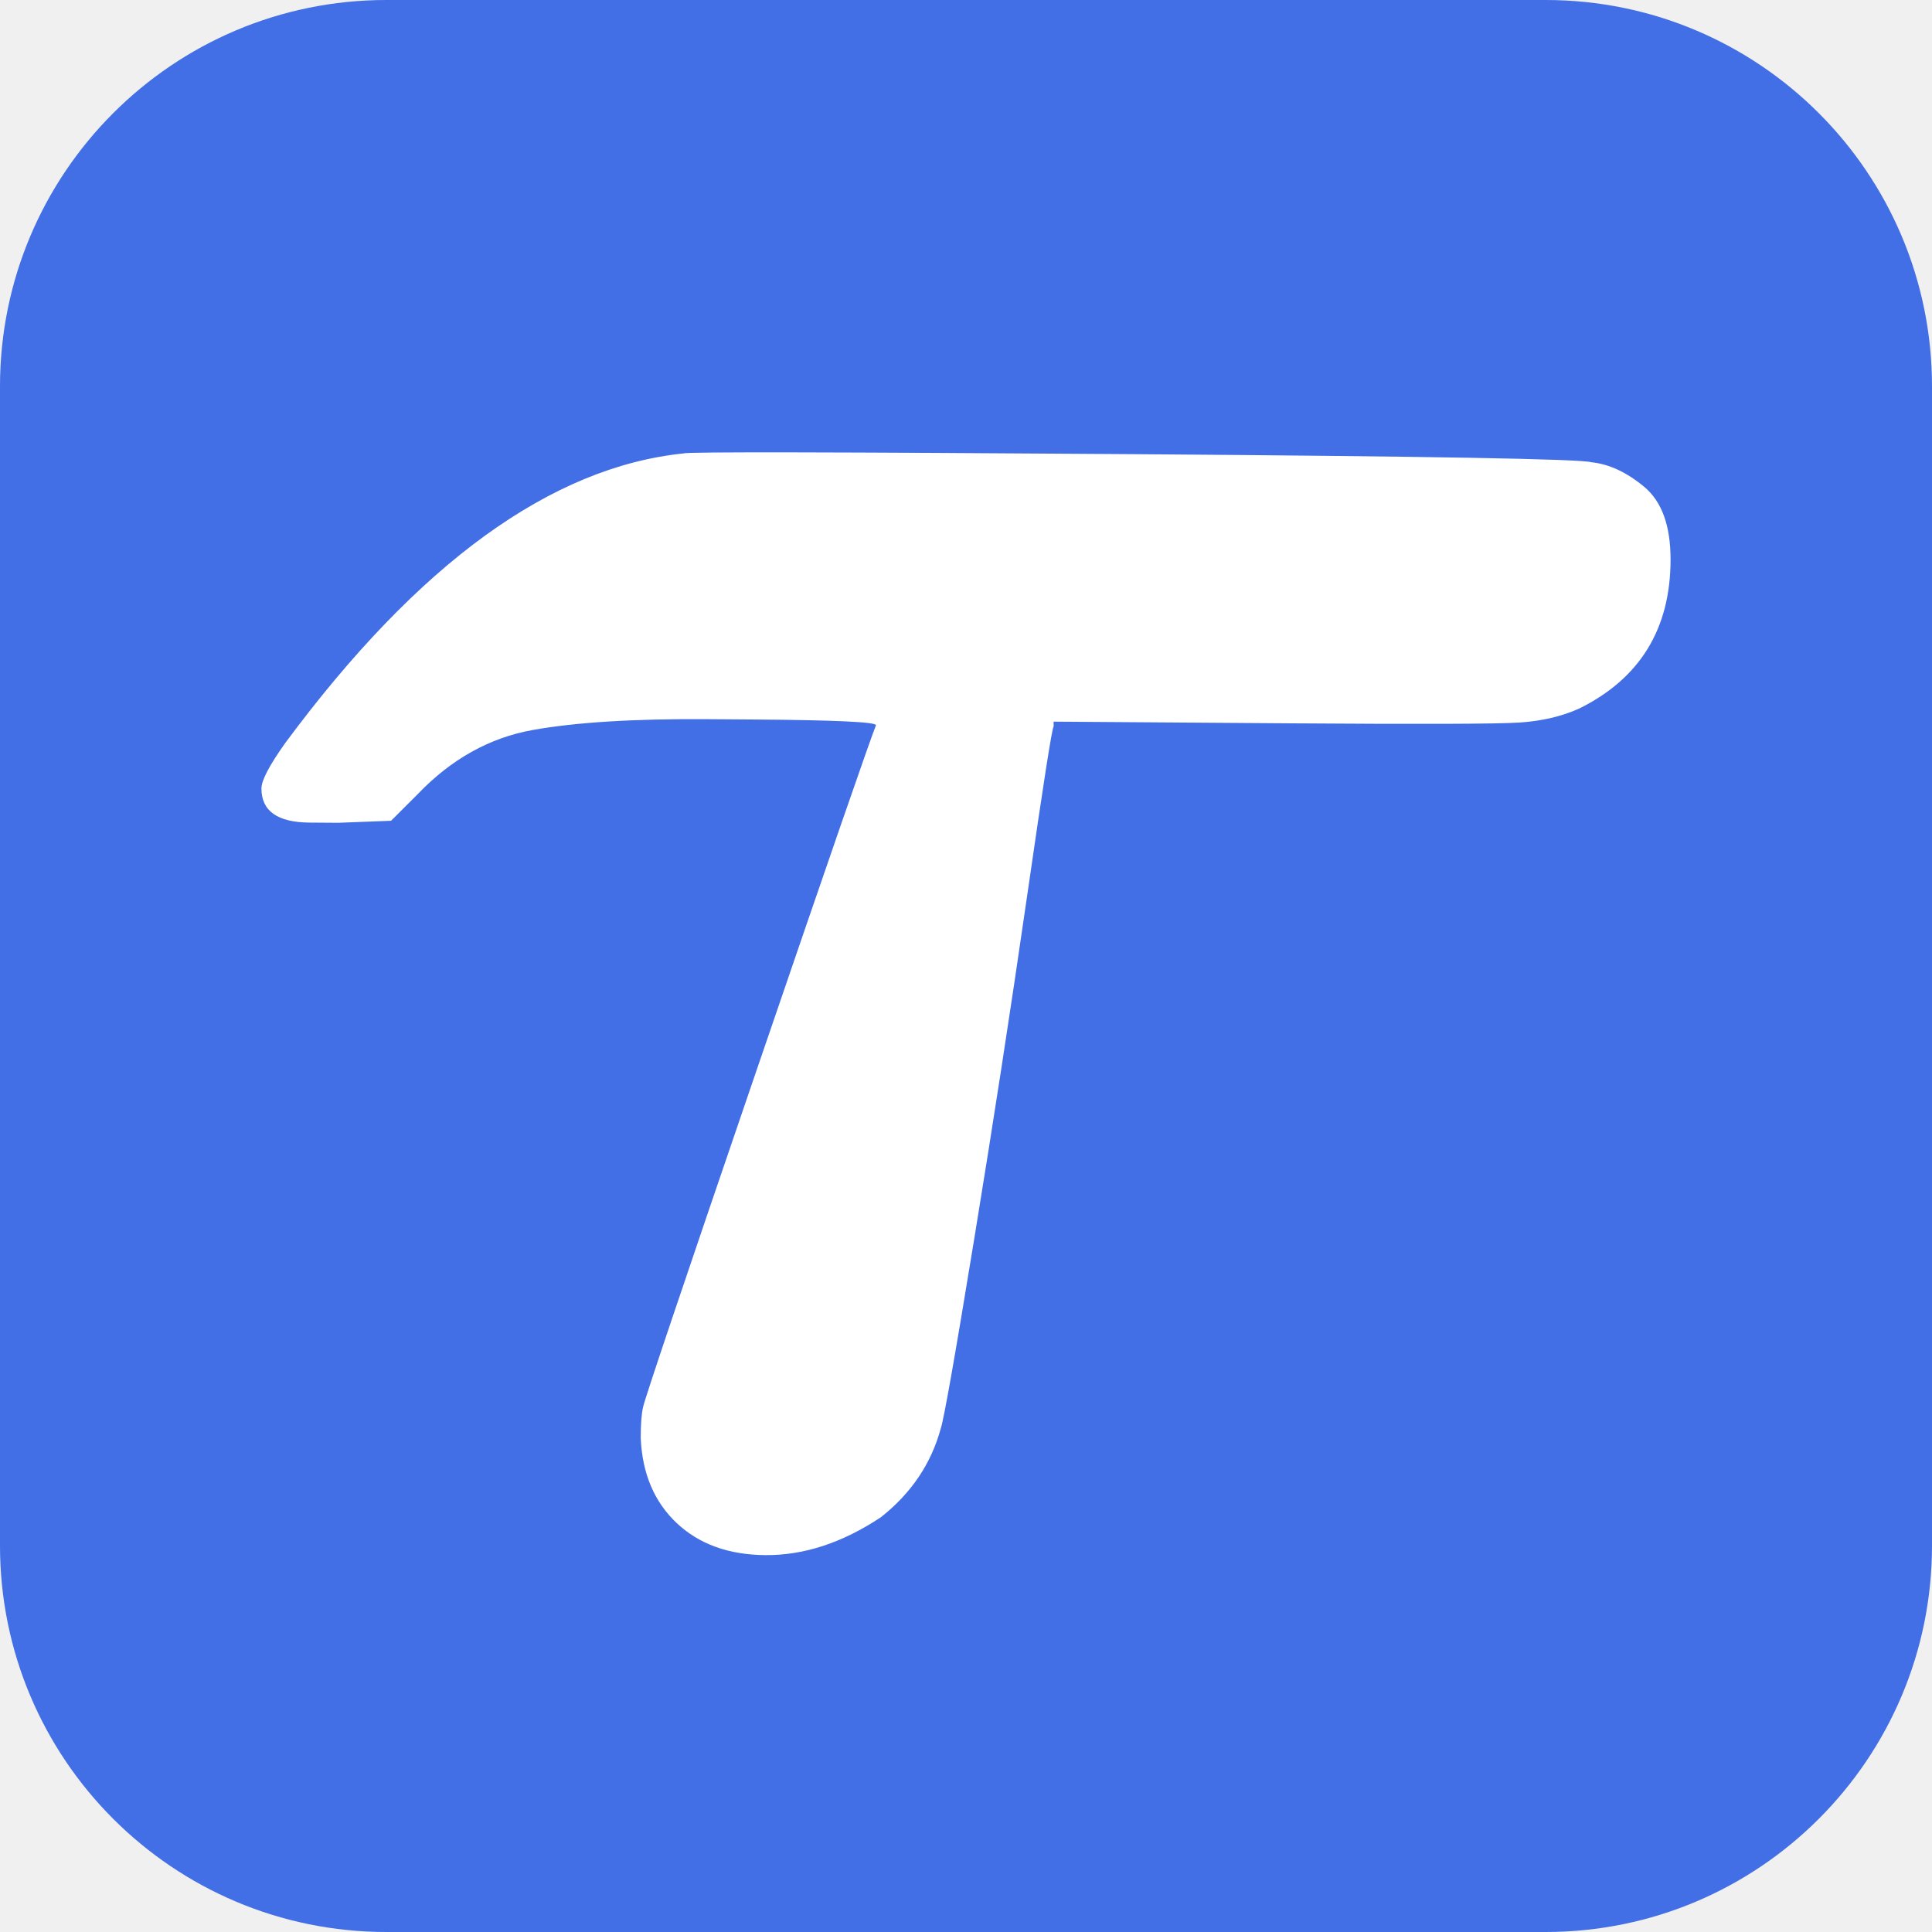
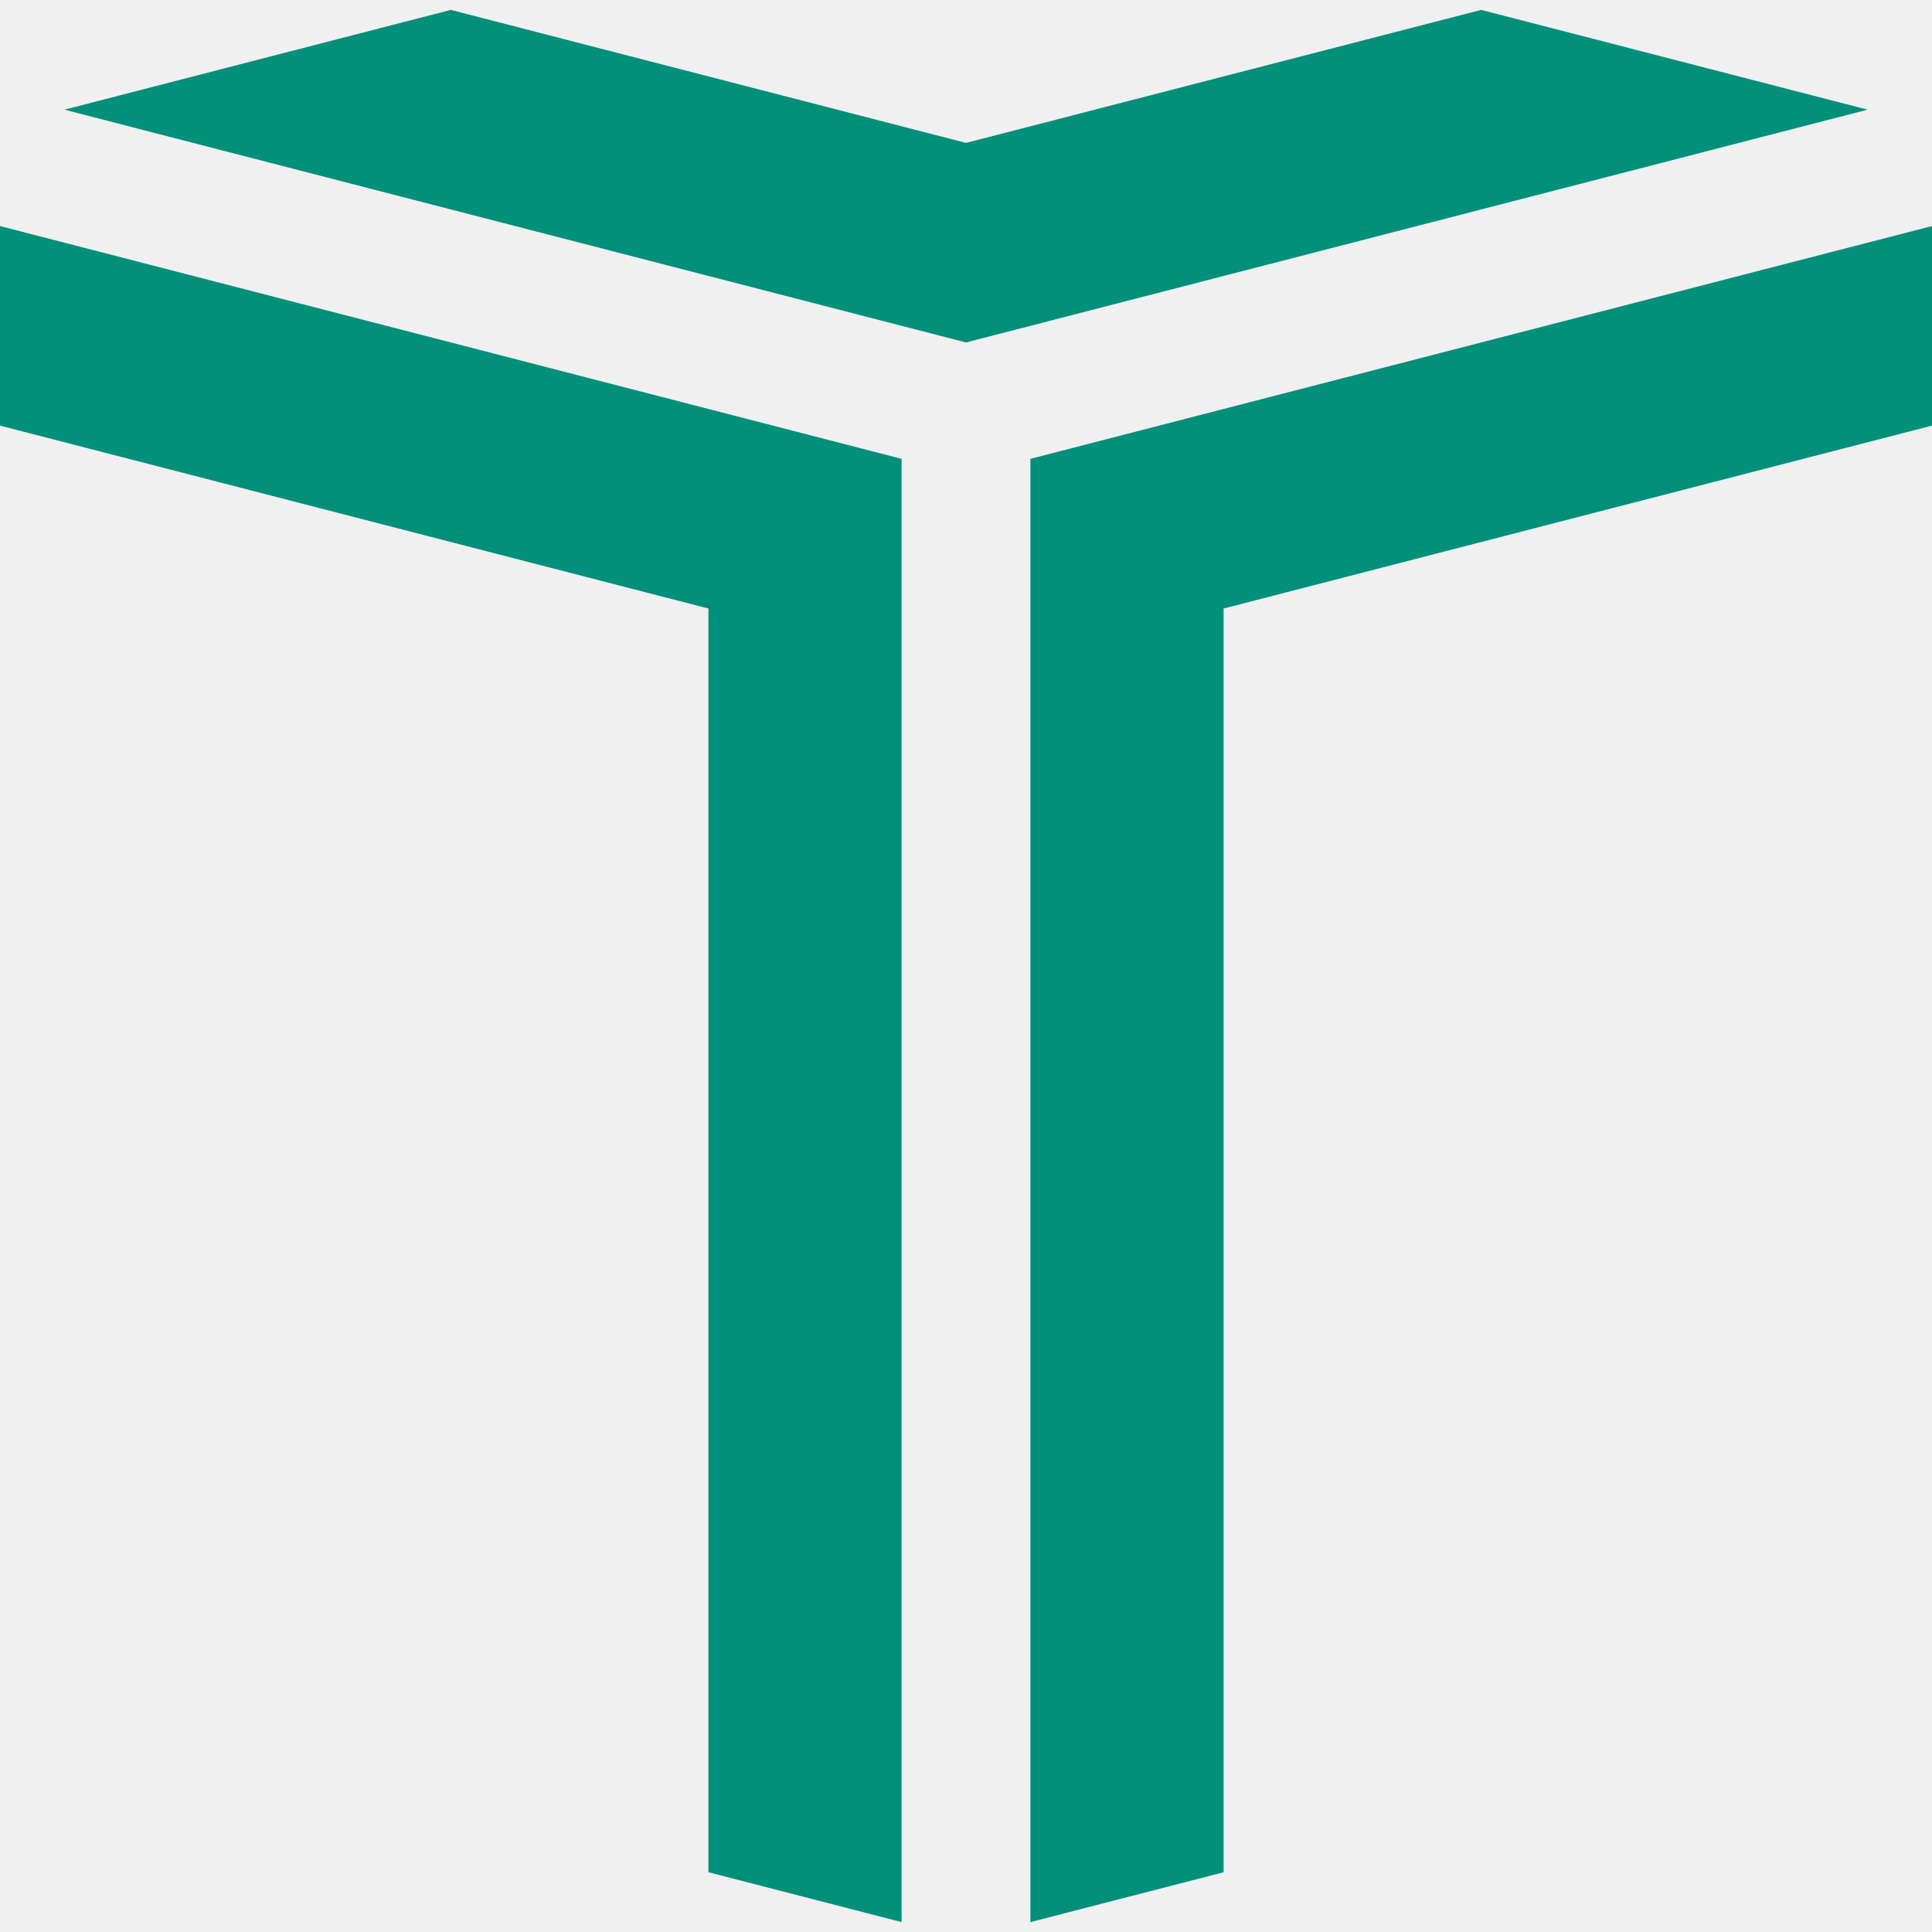
- <svg xmlns="http://www.w3.org/2000/svg" viewBox="0 0 512 512">
-   <rect width="512" height="512" fill="#426ee6" rx="20%" ry="20%" />
-   <path fill="#fff" d="m89.642 218.049-7.635-.054c-8.481-.061-12.723-3.077-12.723-9.05 0-2.133 2.12-6.171 6.361-12.113 35.202-47.533 70.403-73.094 105.605-76.683.424-.423 40.079-.354 118.964.208 78.461.56 118.964 1.275 121.508 2.146 4.665.46 9.33 2.626 13.997 6.499 4.664 3.873 6.997 10.29 6.997 19.248 0 18.347-8.058 31.515-24.175 39.506-4.665 2.1-9.966 3.343-15.904 3.727-5.938.383-26.083.453-60.436.208l-62.98-.448v1.28c-.425.423-2.758 15.339-6.999 44.747a4853.871 4853.871 0 0 1-13.996 90.773c-5.089 31.108-8.057 47.94-8.906 50.494-2.545 9.367-7.846 17.223-15.904 23.564-10.178 6.754-20.357 10.095-30.536 10.022-9.755-.069-17.6-2.898-23.538-8.486-5.938-5.588-9.119-13.078-9.543-22.468 0-3.839.212-6.61.636-8.314.424-2.131 10.39-31.71 29.899-88.742 19.511-57.029 30.113-87.671 31.809-91.926 0-.853-10.814-1.357-32.444-1.511l-12.087-.086c-19.509-.139-34.99.817-46.44 2.868-11.452 2.052-21.631 7.739-30.537 17.062l-6.999 6.99-13.994.539Z" />
+ <svg xmlns="http://www.w3.org/2000/svg" version="1.1" width="512" height="512">
+   <svg version="1.1" width="512" height="512">
+     <svg viewBox="0 0 512 512">
+       <path fill="#008f7b" d="M256 37.873 392.533 2.622l102.4 26.441L256 90.754 17.067 29.063l102.4-26.441L256 37.873ZM0 59.906l238.933 61.692v387.78l-51.2-13.218V161.261L0 112.792V59.906Zm512 0-238.933 61.692v387.78l51.2-13.218V161.261L512 112.787V59.906Z" />
+     </svg>
+   </svg>
+   <style>@media (prefers-color-scheme: light) { :root { filter: none; } }
+ @media (prefers-color-scheme: dark) { :root { filter: none; } }
+ </style>
</svg>
